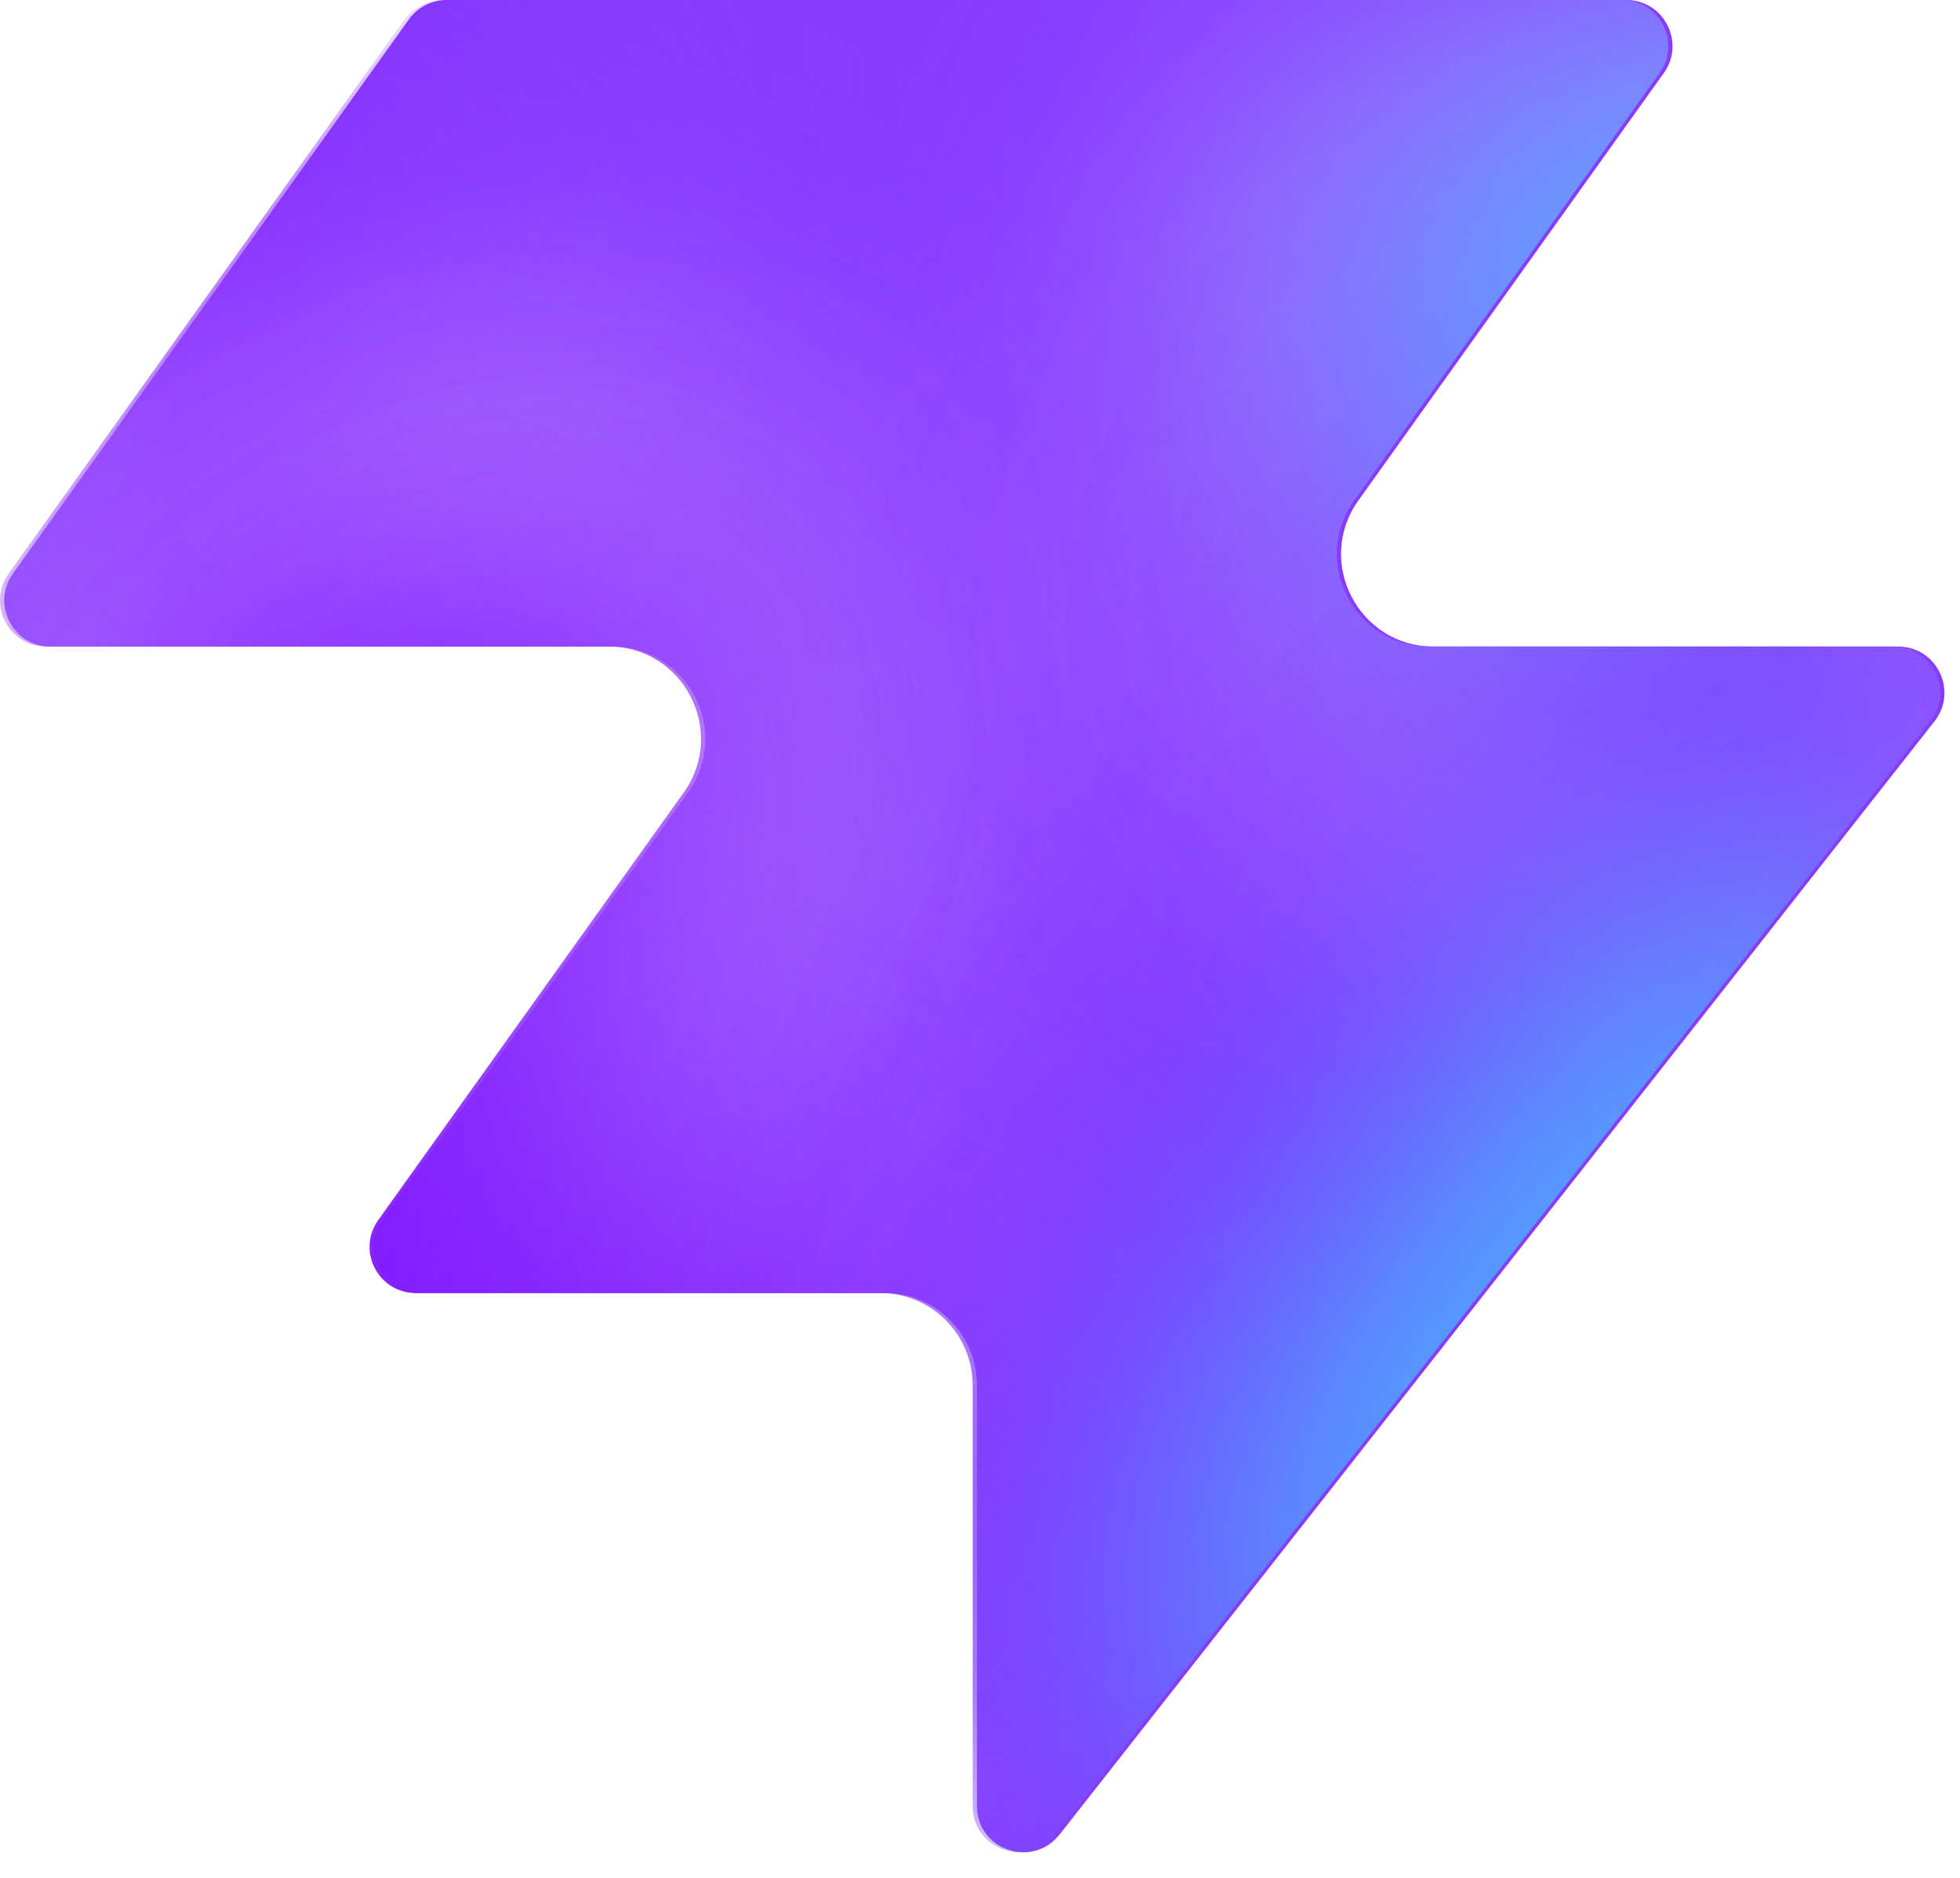
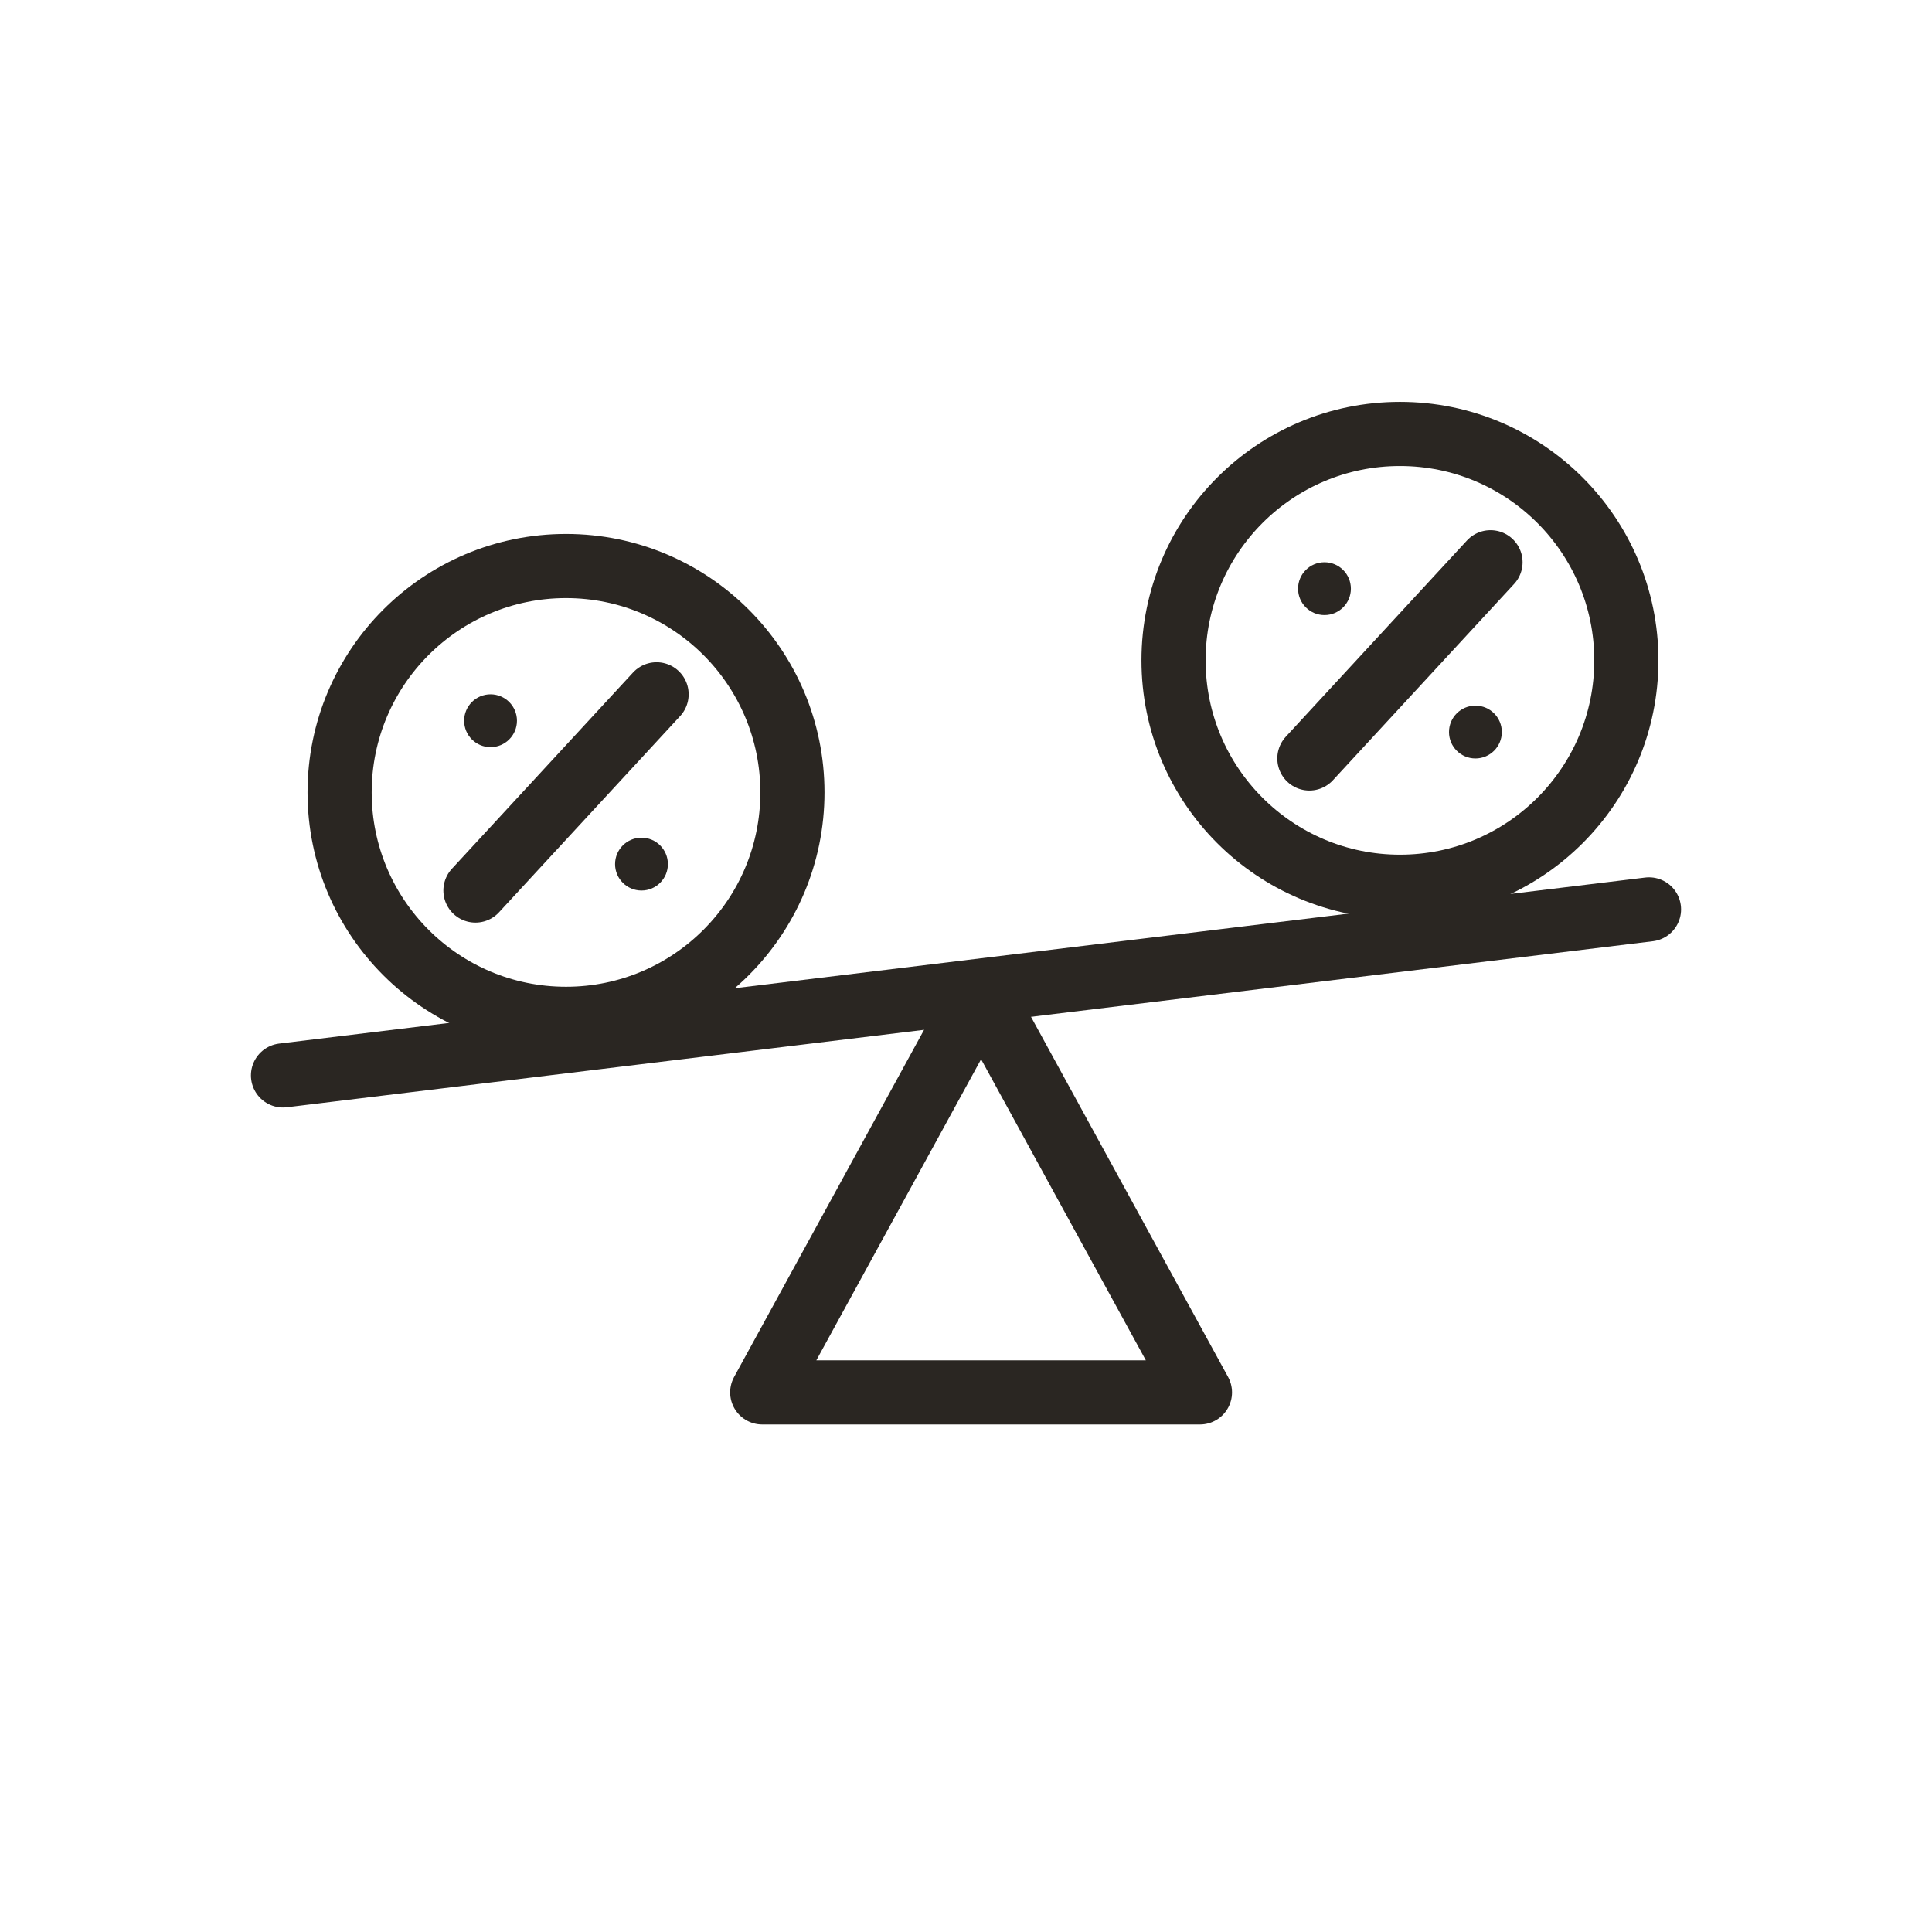
- <svg xmlns="http://www.w3.org/2000/svg" width="48" height="46" fill="none" viewBox="0 0 48 46">
-   <path fill="#863bff" d="M25.946 44.938c-.664.845-2.021.375-2.021-.698V33.937a2.26 2.26 0 0 0-2.262-2.262H10.287c-.92 0-1.456-1.04-.92-1.788l7.48-10.471c1.07-1.497 0-3.578-1.842-3.578H1.237c-.92 0-1.456-1.04-.92-1.788L10.013.474c.214-.297.556-.474.92-.474h28.894c.92 0 1.456 1.04.92 1.788l-7.48 10.471c-1.07 1.498 0 3.579 1.842 3.579h11.377c.943 0 1.473 1.088.89 1.83L25.947 44.94z" style="fill:#863bff;fill:color(display-p3 .525 .23 1);fill-opacity:1" />
-   <mask id="a" width="48" height="46" x="0" y="0" maskUnits="userSpaceOnUse" style="mask-type:alpha">
-     <path fill="#000" d="M25.842 44.938c-.664.844-2.021.375-2.021-.698V33.937a2.26 2.26 0 0 0-2.262-2.262H10.183c-.92 0-1.456-1.04-.92-1.788l7.48-10.471c1.07-1.498 0-3.579-1.842-3.579H1.133c-.92 0-1.456-1.04-.92-1.787L9.91.473c.214-.297.556-.474.92-.474h28.894c.92 0 1.456 1.04.92 1.788l-7.48 10.471c-1.07 1.498 0 3.578 1.842 3.578h11.377c.943 0 1.473 1.088.89 1.832L25.843 44.94z" style="fill:#000;fill-opacity:1" />
-   </mask>
-   <g mask="url(#a)">
-     <g filter="url(#b)">
-       <ellipse cx="5.508" cy="14.704" fill="#ede6ff" rx="5.508" ry="14.704" style="fill:#ede6ff;fill:color(display-p3 .927 .903 1);fill-opacity:1" transform="matrix(.00324 1 1 -.00324 -4.47 31.516)" />
-     </g>
-     <g filter="url(#c)">
-       <ellipse cx="10.399" cy="29.851" fill="#ede6ff" rx="10.399" ry="29.851" style="fill:#ede6ff;fill:color(display-p3 .927 .903 1);fill-opacity:1" transform="matrix(.00324 1 1 -.00324 -39.328 7.883)" />
-     </g>
-     <g filter="url(#d)">
-       <ellipse cx="5.508" cy="30.487" fill="#7e14ff" rx="5.508" ry="30.487" style="fill:#7e14ff;fill:color(display-p3 .492 .077 1);fill-opacity:1" transform="rotate(89.814 -25.913 -14.639)scale(1 -1)" />
-     </g>
-     <g filter="url(#e)">
-       <ellipse cx="5.508" cy="30.599" fill="#7e14ff" rx="5.508" ry="30.599" style="fill:#7e14ff;fill:color(display-p3 .492 .077 1);fill-opacity:1" transform="rotate(89.814 -32.644 -3.334)scale(1 -1)" />
-     </g>
-     <g filter="url(#f)">
-       <ellipse cx="5.508" cy="30.599" fill="#7e14ff" rx="5.508" ry="30.599" style="fill:#7e14ff;fill:color(display-p3 .492 .077 1);fill-opacity:1" transform="matrix(.00324 1 1 -.00324 -34.34 30.47)" />
-     </g>
-     <g filter="url(#g)">
-       <ellipse cx="14.072" cy="22.078" fill="#ede6ff" rx="14.072" ry="22.078" style="fill:#ede6ff;fill:color(display-p3 .927 .903 1);fill-opacity:1" transform="rotate(93.35 24.506 48.493)scale(-1 1)" />
-     </g>
-     <g filter="url(#h)">
-       <ellipse cx="3.47" cy="21.501" fill="#7e14ff" rx="3.47" ry="21.501" style="fill:#7e14ff;fill:color(display-p3 .492 .077 1);fill-opacity:1" transform="rotate(89.009 28.708 47.59)scale(-1 1)" />
-     </g>
-     <g filter="url(#i)">
-       <ellipse cx="3.47" cy="21.501" fill="#7e14ff" rx="3.47" ry="21.501" style="fill:#7e14ff;fill:color(display-p3 .492 .077 1);fill-opacity:1" transform="rotate(89.009 28.708 47.59)scale(-1 1)" />
-     </g>
-     <g filter="url(#j)">
-       <ellipse cx=".387" cy="8.972" fill="#7e14ff" rx="4.407" ry="29.108" style="fill:#7e14ff;fill:color(display-p3 .492 .077 1);fill-opacity:1" transform="rotate(39.51 .387 8.972)" />
-     </g>
-     <g filter="url(#k)">
-       <ellipse cx="47.523" cy="-6.092" fill="#7e14ff" rx="4.407" ry="29.108" style="fill:#7e14ff;fill:color(display-p3 .492 .077 1);fill-opacity:1" transform="rotate(37.892 47.523 -6.092)" />
-     </g>
-     <g filter="url(#l)">
-       <ellipse cx="41.412" cy="6.333" fill="#47bfff" rx="5.971" ry="9.665" style="fill:#47bfff;fill:color(display-p3 .28 .748 1);fill-opacity:1" transform="rotate(37.892 41.412 6.333)" />
-     </g>
-     <g filter="url(#m)">
-       <ellipse cx="-1.879" cy="38.332" fill="#7e14ff" rx="4.407" ry="29.108" style="fill:#7e14ff;fill:color(display-p3 .492 .077 1);fill-opacity:1" transform="rotate(37.892 -1.88 38.332)" />
-     </g>
-     <g filter="url(#n)">
-       <ellipse cx="-1.879" cy="38.332" fill="#7e14ff" rx="4.407" ry="29.108" style="fill:#7e14ff;fill:color(display-p3 .492 .077 1);fill-opacity:1" transform="rotate(37.892 -1.88 38.332)" />
-     </g>
-     <g filter="url(#o)">
-       <ellipse cx="35.651" cy="29.907" fill="#7e14ff" rx="4.407" ry="29.108" style="fill:#7e14ff;fill:color(display-p3 .492 .077 1);fill-opacity:1" transform="rotate(37.892 35.651 29.907)" />
-     </g>
-     <g filter="url(#p)">
-       <ellipse cx="38.418" cy="32.4" fill="#47bfff" rx="5.971" ry="15.297" style="fill:#47bfff;fill:color(display-p3 .28 .748 1);fill-opacity:1" transform="rotate(37.892 38.418 32.4)" />
-     </g>
+ <svg xmlns="http://www.w3.org/2000/svg" width="1024" height="1024" viewBox="0 0 1024 1024" fill="none">
+   <style>
+     svg { color: #2a2622 }
+     @media (prefers-color-scheme: dark) { svg { color: #f3f2ef } }
+   </style>
+   <g stroke="currentColor" stroke-width="34" stroke-linecap="round" stroke-linejoin="round">
+     <path d="M150 570 L874 482" />
+     <path d="M520 526 L404 738 H636 Z" />
+     <circle cx="300" cy="420" r="120" />
+     <circle cx="260" cy="382" r="14" fill="currentColor" stroke="none" />
+     <circle cx="340" cy="458" r="14" fill="currentColor" stroke="none" />
+     <path d="M252 472 L348 368" />
+     <circle cx="742" cy="350" r="120" />
+     <circle cx="702" cy="312" r="14" fill="currentColor" stroke="none" />
+     <circle cx="782" cy="388" r="14" fill="currentColor" stroke="none" />
+     <path d="M694 402 L790 298" />
  </g>
-   <defs>
-     <filter id="b" width="60.045" height="41.654" x="-19.77" y="16.149" color-interpolation-filters="sRGB" filterUnits="userSpaceOnUse">
-       <feFlood flood-opacity="0" result="BackgroundImageFix" />
-       <feBlend in="SourceGraphic" in2="BackgroundImageFix" result="shape" />
-       <feGaussianBlur result="effect1_foregroundBlur_2002_17158" stdDeviation="7.659" />
-     </filter>
-     <filter id="c" width="90.34" height="51.437" x="-54.613" y="-7.533" color-interpolation-filters="sRGB" filterUnits="userSpaceOnUse">
-       <feFlood flood-opacity="0" result="BackgroundImageFix" />
-       <feBlend in="SourceGraphic" in2="BackgroundImageFix" result="shape" />
-       <feGaussianBlur result="effect1_foregroundBlur_2002_17158" stdDeviation="7.659" />
-     </filter>
-     <filter id="d" width="79.355" height="29.4" x="-49.64" y="2.03" color-interpolation-filters="sRGB" filterUnits="userSpaceOnUse">
-       <feFlood flood-opacity="0" result="BackgroundImageFix" />
-       <feBlend in="SourceGraphic" in2="BackgroundImageFix" result="shape" />
-       <feGaussianBlur result="effect1_foregroundBlur_2002_17158" stdDeviation="4.596" />
-     </filter>
-     <filter id="e" width="79.579" height="29.4" x="-45.045" y="20.029" color-interpolation-filters="sRGB" filterUnits="userSpaceOnUse">
-       <feFlood flood-opacity="0" result="BackgroundImageFix" />
-       <feBlend in="SourceGraphic" in2="BackgroundImageFix" result="shape" />
-       <feGaussianBlur result="effect1_foregroundBlur_2002_17158" stdDeviation="4.596" />
-     </filter>
-     <filter id="f" width="79.579" height="29.4" x="-43.513" y="21.178" color-interpolation-filters="sRGB" filterUnits="userSpaceOnUse">
-       <feFlood flood-opacity="0" result="BackgroundImageFix" />
-       <feBlend in="SourceGraphic" in2="BackgroundImageFix" result="shape" />
-       <feGaussianBlur result="effect1_foregroundBlur_2002_17158" stdDeviation="4.596" />
-     </filter>
-     <filter id="g" width="74.749" height="58.852" x="15.756" y="-17.901" color-interpolation-filters="sRGB" filterUnits="userSpaceOnUse">
-       <feFlood flood-opacity="0" result="BackgroundImageFix" />
-       <feBlend in="SourceGraphic" in2="BackgroundImageFix" result="shape" />
-       <feGaussianBlur result="effect1_foregroundBlur_2002_17158" stdDeviation="7.659" />
-     </filter>
-     <filter id="h" width="61.377" height="25.362" x="23.548" y="2.284" color-interpolation-filters="sRGB" filterUnits="userSpaceOnUse">
-       <feFlood flood-opacity="0" result="BackgroundImageFix" />
-       <feBlend in="SourceGraphic" in2="BackgroundImageFix" result="shape" />
-       <feGaussianBlur result="effect1_foregroundBlur_2002_17158" stdDeviation="4.596" />
-     </filter>
-     <filter id="i" width="61.377" height="25.362" x="23.548" y="2.284" color-interpolation-filters="sRGB" filterUnits="userSpaceOnUse">
-       <feFlood flood-opacity="0" result="BackgroundImageFix" />
-       <feBlend in="SourceGraphic" in2="BackgroundImageFix" result="shape" />
-       <feGaussianBlur result="effect1_foregroundBlur_2002_17158" stdDeviation="4.596" />
-     </filter>
-     <filter id="j" width="56.045" height="63.649" x="-27.636" y="-22.853" color-interpolation-filters="sRGB" filterUnits="userSpaceOnUse">
-       <feFlood flood-opacity="0" result="BackgroundImageFix" />
-       <feBlend in="SourceGraphic" in2="BackgroundImageFix" result="shape" />
-       <feGaussianBlur result="effect1_foregroundBlur_2002_17158" stdDeviation="4.596" />
-     </filter>
-     <filter id="k" width="54.814" height="64.646" x="20.116" y="-38.415" color-interpolation-filters="sRGB" filterUnits="userSpaceOnUse">
-       <feFlood flood-opacity="0" result="BackgroundImageFix" />
-       <feBlend in="SourceGraphic" in2="BackgroundImageFix" result="shape" />
-       <feGaussianBlur result="effect1_foregroundBlur_2002_17158" stdDeviation="4.596" />
-     </filter>
-     <filter id="l" width="33.541" height="35.313" x="24.641" y="-11.323" color-interpolation-filters="sRGB" filterUnits="userSpaceOnUse">
-       <feFlood flood-opacity="0" result="BackgroundImageFix" />
-       <feBlend in="SourceGraphic" in2="BackgroundImageFix" result="shape" />
-       <feGaussianBlur result="effect1_foregroundBlur_2002_17158" stdDeviation="4.596" />
-     </filter>
-     <filter id="m" width="54.814" height="64.646" x="-29.286" y="6.009" color-interpolation-filters="sRGB" filterUnits="userSpaceOnUse">
-       <feFlood flood-opacity="0" result="BackgroundImageFix" />
-       <feBlend in="SourceGraphic" in2="BackgroundImageFix" result="shape" />
-       <feGaussianBlur result="effect1_foregroundBlur_2002_17158" stdDeviation="4.596" />
-     </filter>
-     <filter id="n" width="54.814" height="64.646" x="-29.286" y="6.009" color-interpolation-filters="sRGB" filterUnits="userSpaceOnUse">
-       <feFlood flood-opacity="0" result="BackgroundImageFix" />
-       <feBlend in="SourceGraphic" in2="BackgroundImageFix" result="shape" />
-       <feGaussianBlur result="effect1_foregroundBlur_2002_17158" stdDeviation="4.596" />
-     </filter>
-     <filter id="o" width="54.814" height="64.646" x="8.244" y="-2.416" color-interpolation-filters="sRGB" filterUnits="userSpaceOnUse">
-       <feFlood flood-opacity="0" result="BackgroundImageFix" />
-       <feBlend in="SourceGraphic" in2="BackgroundImageFix" result="shape" />
-       <feGaussianBlur result="effect1_foregroundBlur_2002_17158" stdDeviation="4.596" />
-     </filter>
-     <filter id="p" width="39.409" height="43.623" x="18.713" y="10.588" color-interpolation-filters="sRGB" filterUnits="userSpaceOnUse">
-       <feFlood flood-opacity="0" result="BackgroundImageFix" />
-       <feBlend in="SourceGraphic" in2="BackgroundImageFix" result="shape" />
-       <feGaussianBlur result="effect1_foregroundBlur_2002_17158" stdDeviation="4.596" />
-     </filter>
-   </defs>
</svg>
